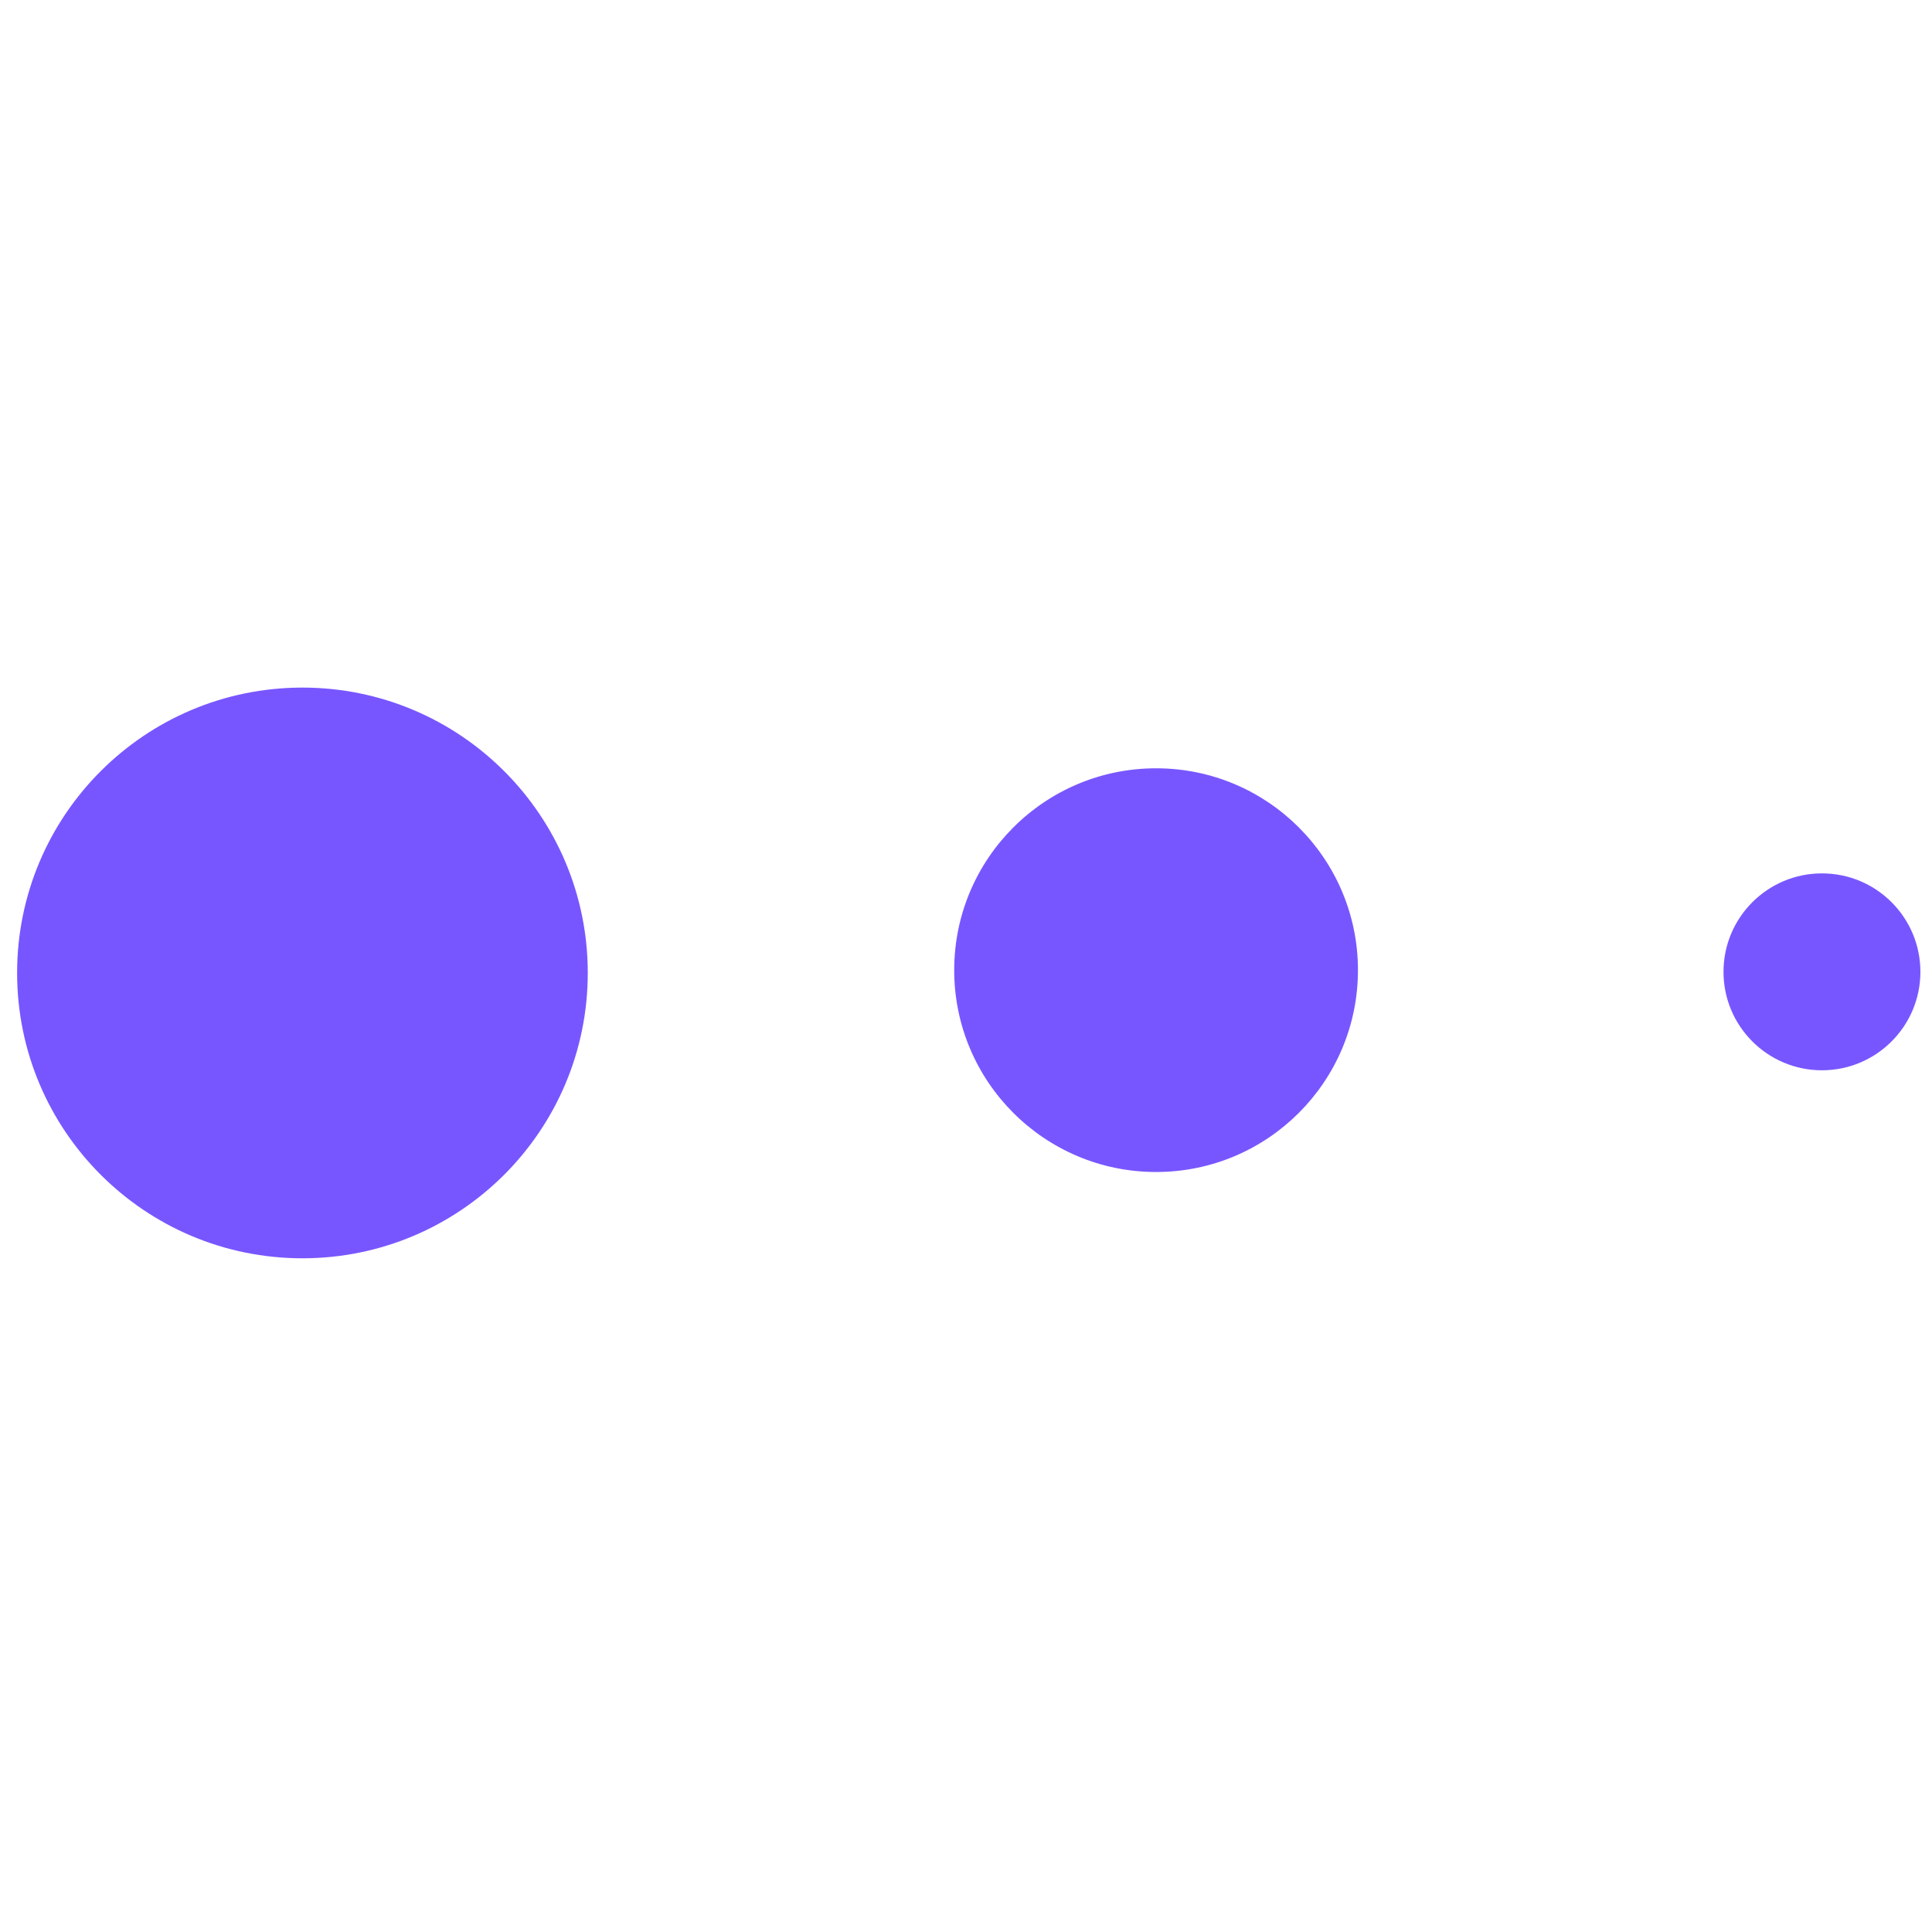
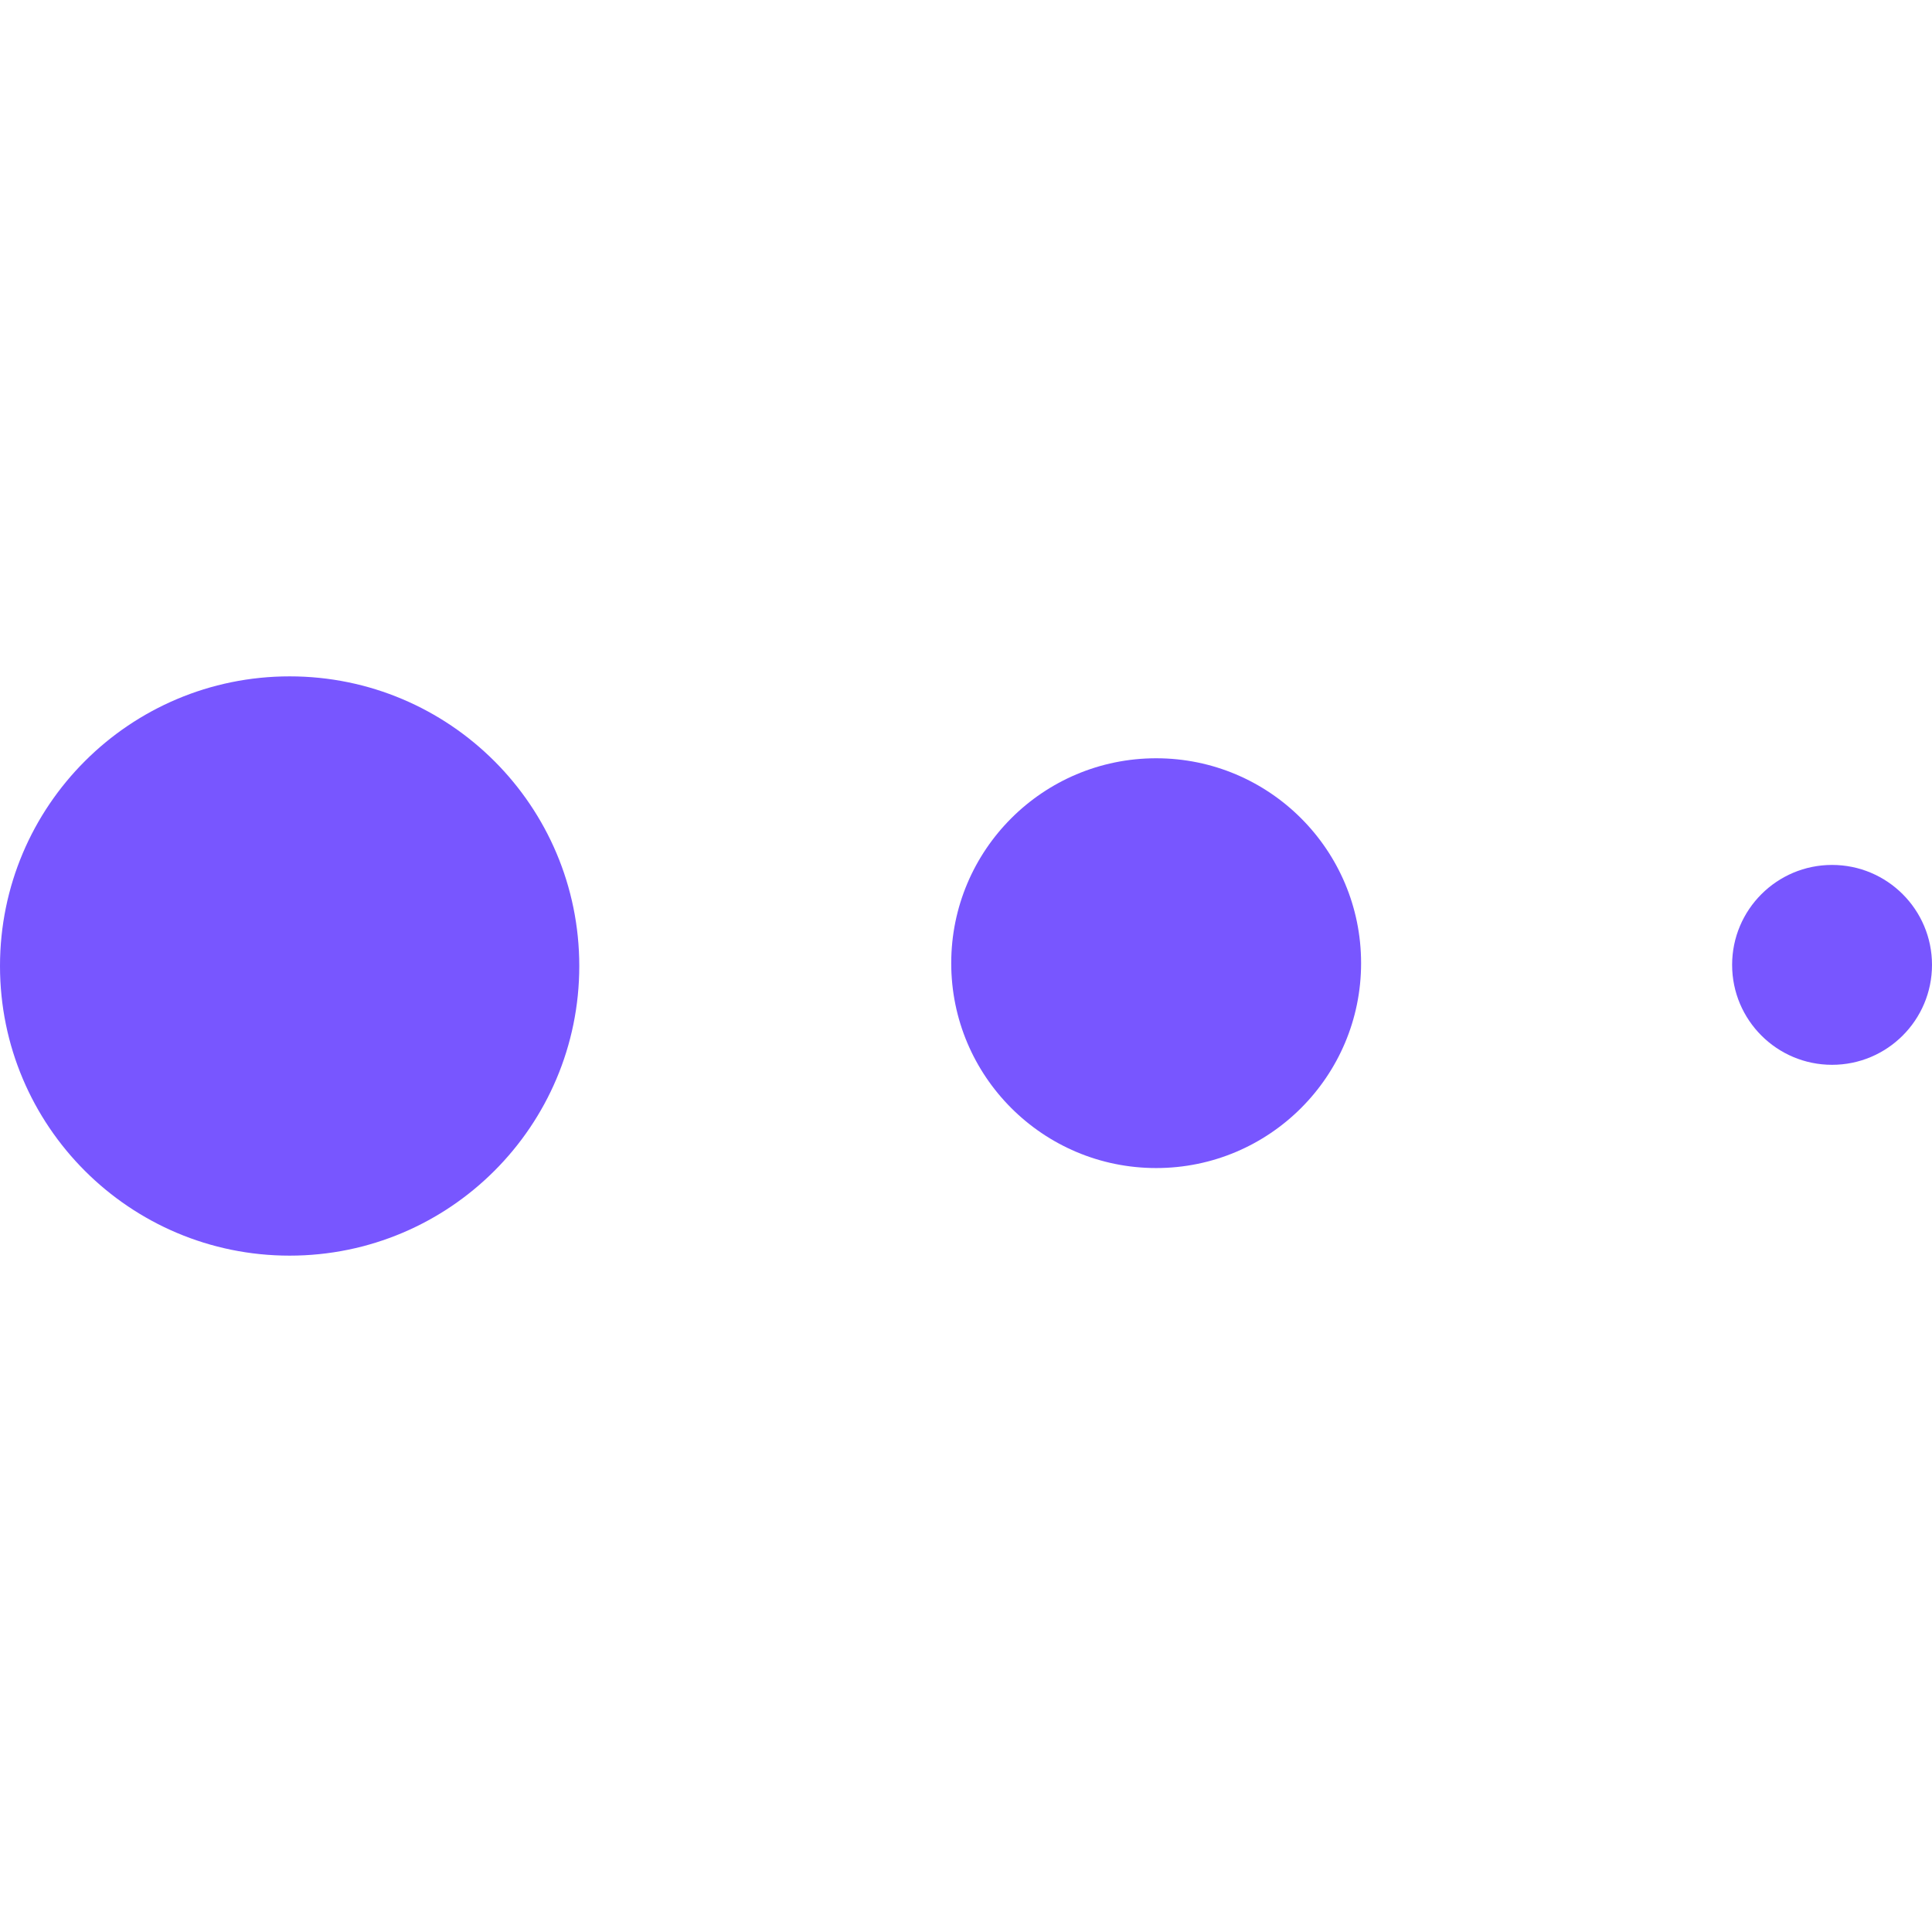
<svg xmlns="http://www.w3.org/2000/svg" width="48" height="48" viewBox="0 0 48 48" fill="none">
-   <path d="M7.514 31.262C11.429 31.262 14.603 28.088 14.603 24.172C14.603 20.257 11.429 17.083 7.514 17.083C3.599 17.083 0.425 20.257 0.425 24.172C0.425 28.088 3.599 31.262 7.514 31.262Z" fill="#7856FF" />
-   <path d="M28.723 29.118C31.493 29.118 33.738 26.873 33.738 24.103C33.738 21.334 31.493 19.088 28.723 19.088C25.953 19.088 23.707 21.334 23.707 24.103C23.707 26.873 25.953 29.118 28.723 29.118Z" fill="#7856FF" />
-   <path d="M45.266 26.591C46.617 26.591 47.712 25.495 47.712 24.145C47.712 22.794 46.617 21.699 45.266 21.699C43.915 21.699 42.82 22.794 42.82 24.145C42.82 25.495 43.915 26.591 45.266 26.591Z" fill="#7856FF" />
+   <path d="M7.196 31.196C11.17 31.196 14.392 27.974 14.392 24C14.392 20.025 11.17 16.804 7.196 16.804C3.222 16.804 0 20.025 0 24C0 27.974 3.222 31.196 7.196 31.196Z" fill="#7856FF" />
+   <path d="M28.725 29.02C31.537 29.02 33.816 26.741 33.816 23.93C33.816 21.118 31.537 18.839 28.725 18.839C25.913 18.839 23.633 21.118 23.633 23.93C23.633 26.741 25.913 29.02 28.725 29.02Z" fill="#7856FF" />
+   <path d="M45.517 26.455C46.888 26.455 48 25.343 48 23.972C48 22.601 46.888 21.489 45.517 21.489C44.146 21.489 43.034 22.601 43.034 23.972C43.034 25.343 44.146 26.455 45.517 26.455Z" fill="#7856FF" />
</svg>
